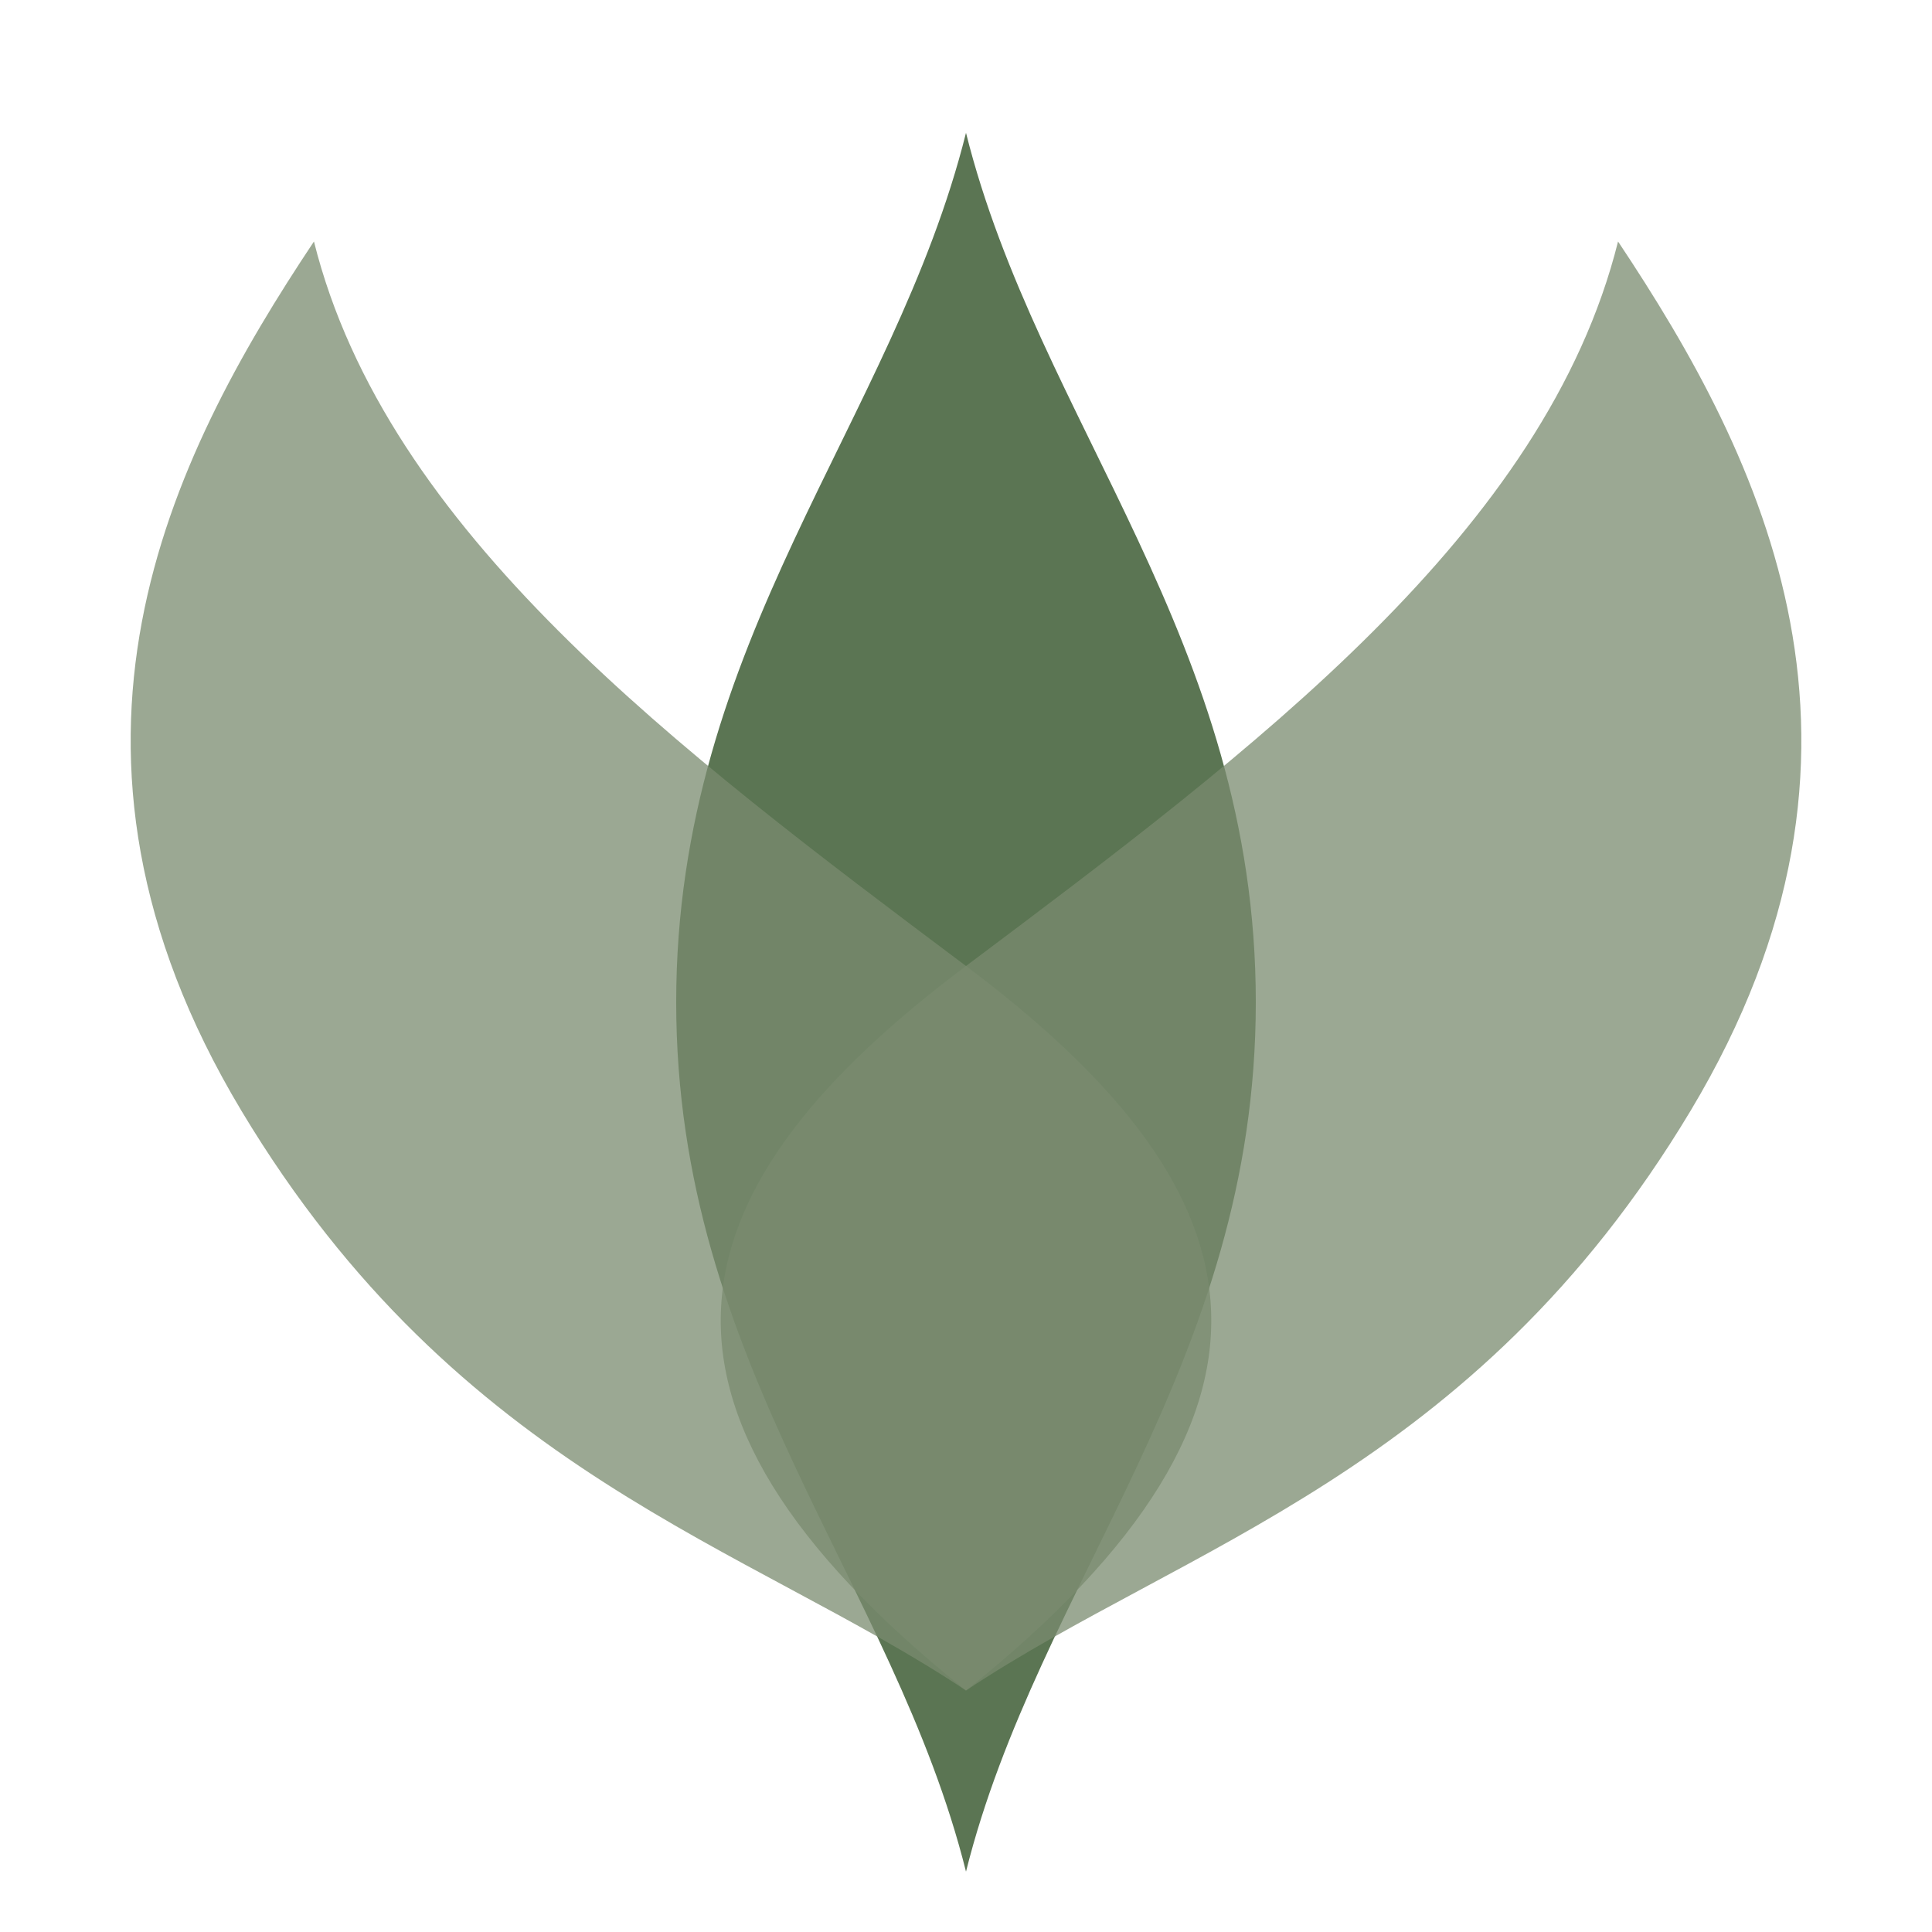
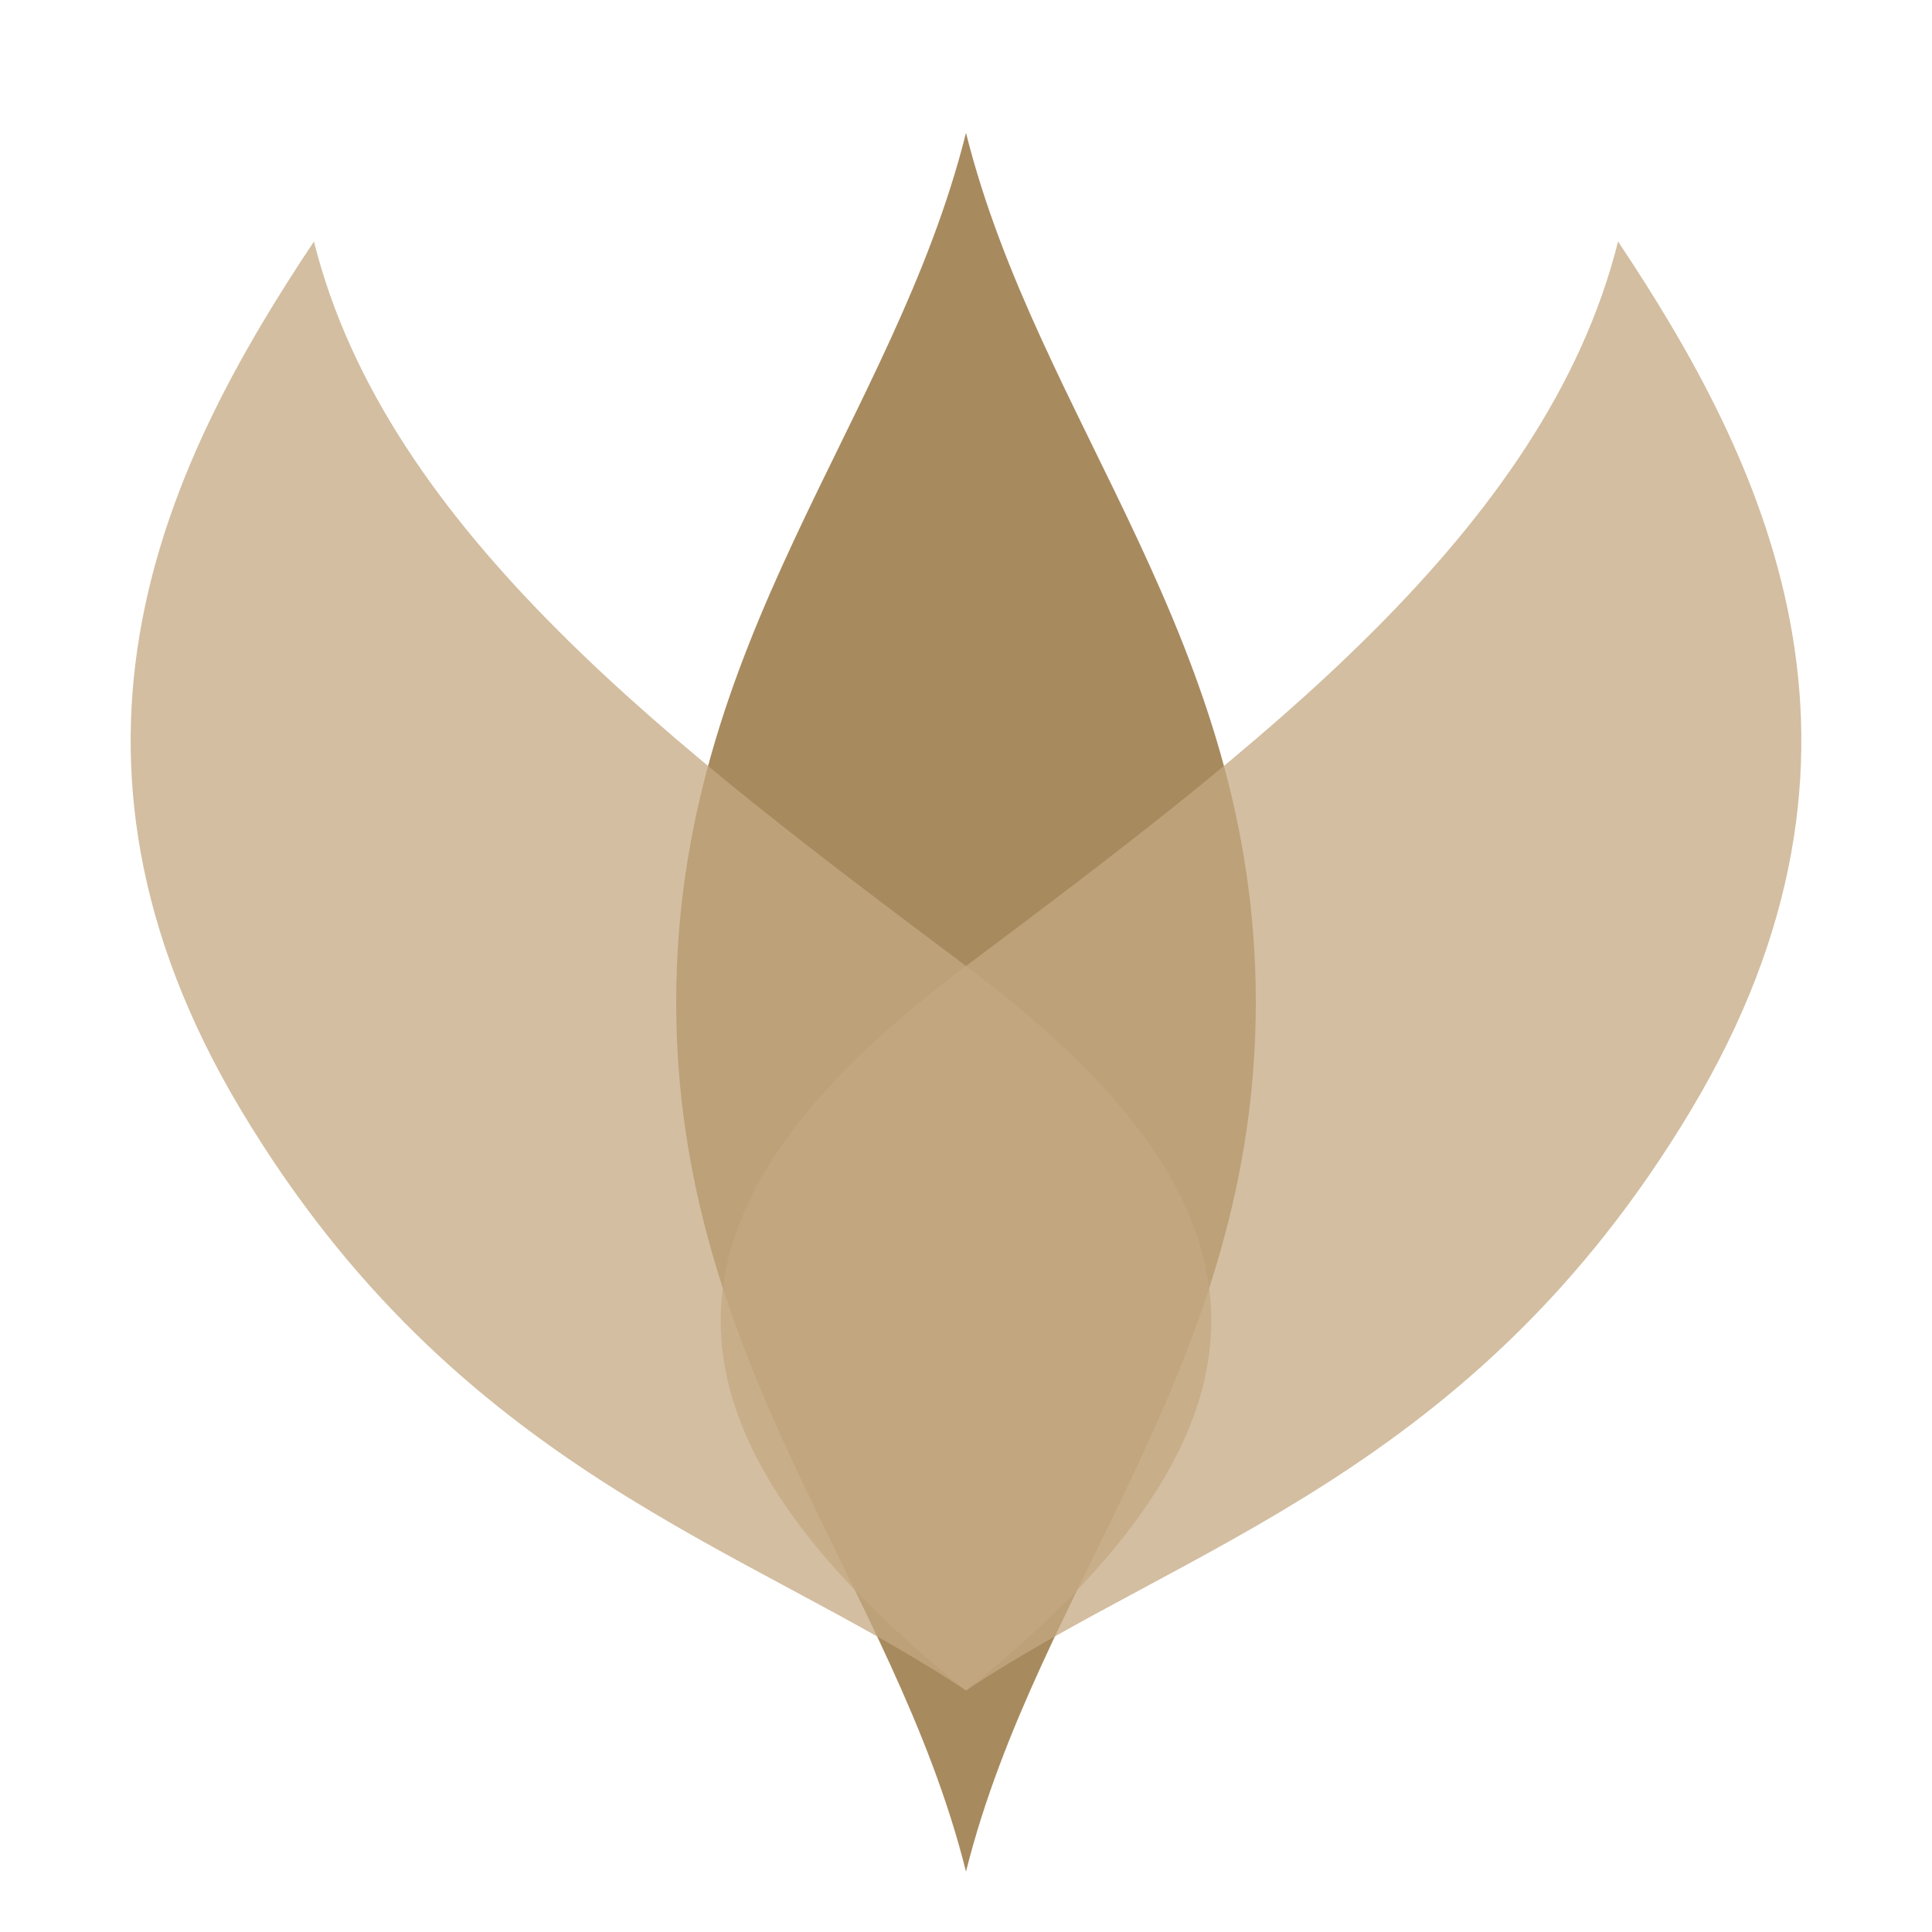
<svg xmlns="http://www.w3.org/2000/svg" viewBox="0 0 32 32">
  <g transform="rotate(180 16 16)">
-     <path d="M16 1c-1.2 4.8-4.8 8.4-4.8 14.4s3.6 9.6 4.8 14.4c1.2-4.8 4.8-8.4 4.8-14.4S17.2 5.8 16 1z" fill="#5B7553" />
-     <path d="M16 4c-3.6 2.4-8.4 3.6-12 9.6s-1.2 10.8 1.2 14.4c1.2-4.8 6-8.4 10.8-12s6-7.2 0-12z" fill="#7a8b6f" opacity=".75" />
-     <path d="M16 4c3.6 2.4 8.4 3.6 12 9.6s1.2 10.8-1.2 14.4c-1.2-4.8-6-8.4-10.8-12s-6-7.2 0-12z" fill="#7a8b6f" opacity=".75" />
+     <path d="M16 1c-1.2 4.8-4.8 8.4-4.8 14.4s3.6 9.6 4.8 14.4c1.2-4.8 4.8-8.4 4.8-14.4S17.2 5.8 16 1z" fill="#a88a5f" />
+     <path d="M16 4c-3.6 2.4-8.4 3.6-12 9.6s-1.2 10.8 1.2 14.4c1.2-4.8 6-8.4 10.8-12s6-7.2 0-12z" fill="#c4a882" opacity=".75" />
+     <path d="M16 4c3.6 2.4 8.4 3.6 12 9.6s1.2 10.8-1.2 14.4c-1.2-4.8-6-8.4-10.8-12s-6-7.2 0-12z" fill="#c4a882" opacity=".75" />
  </g>
</svg>
